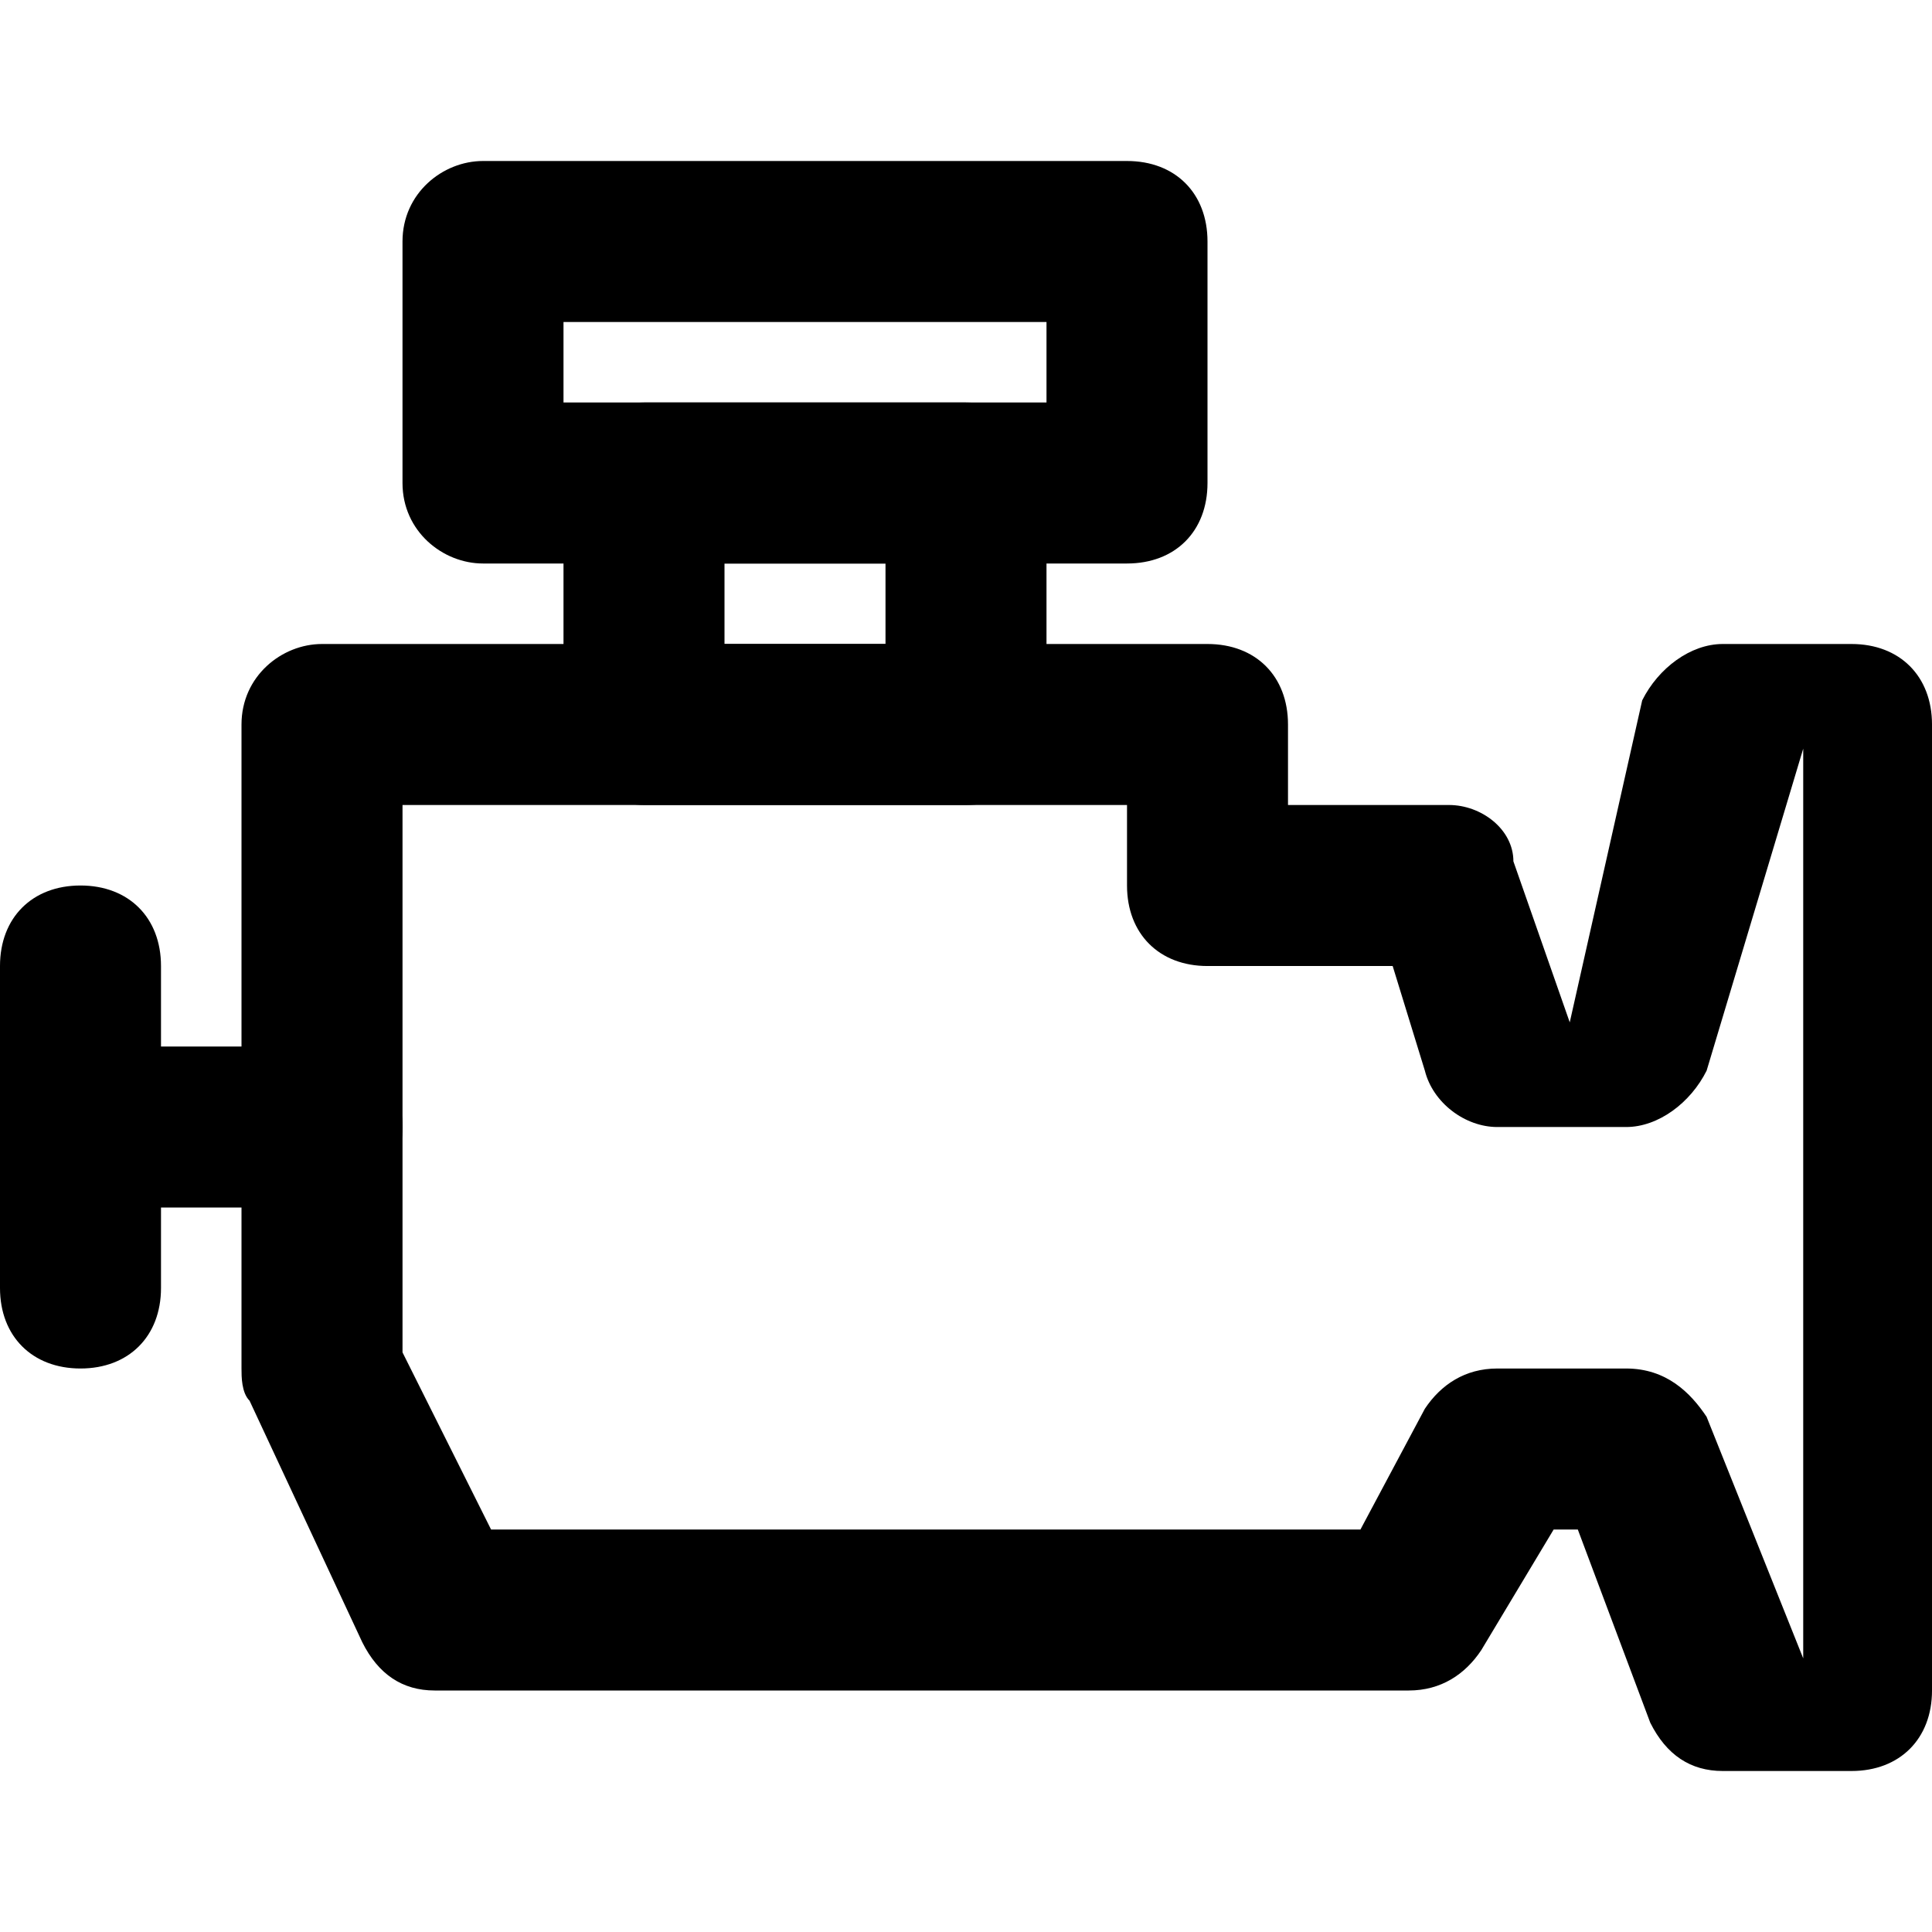
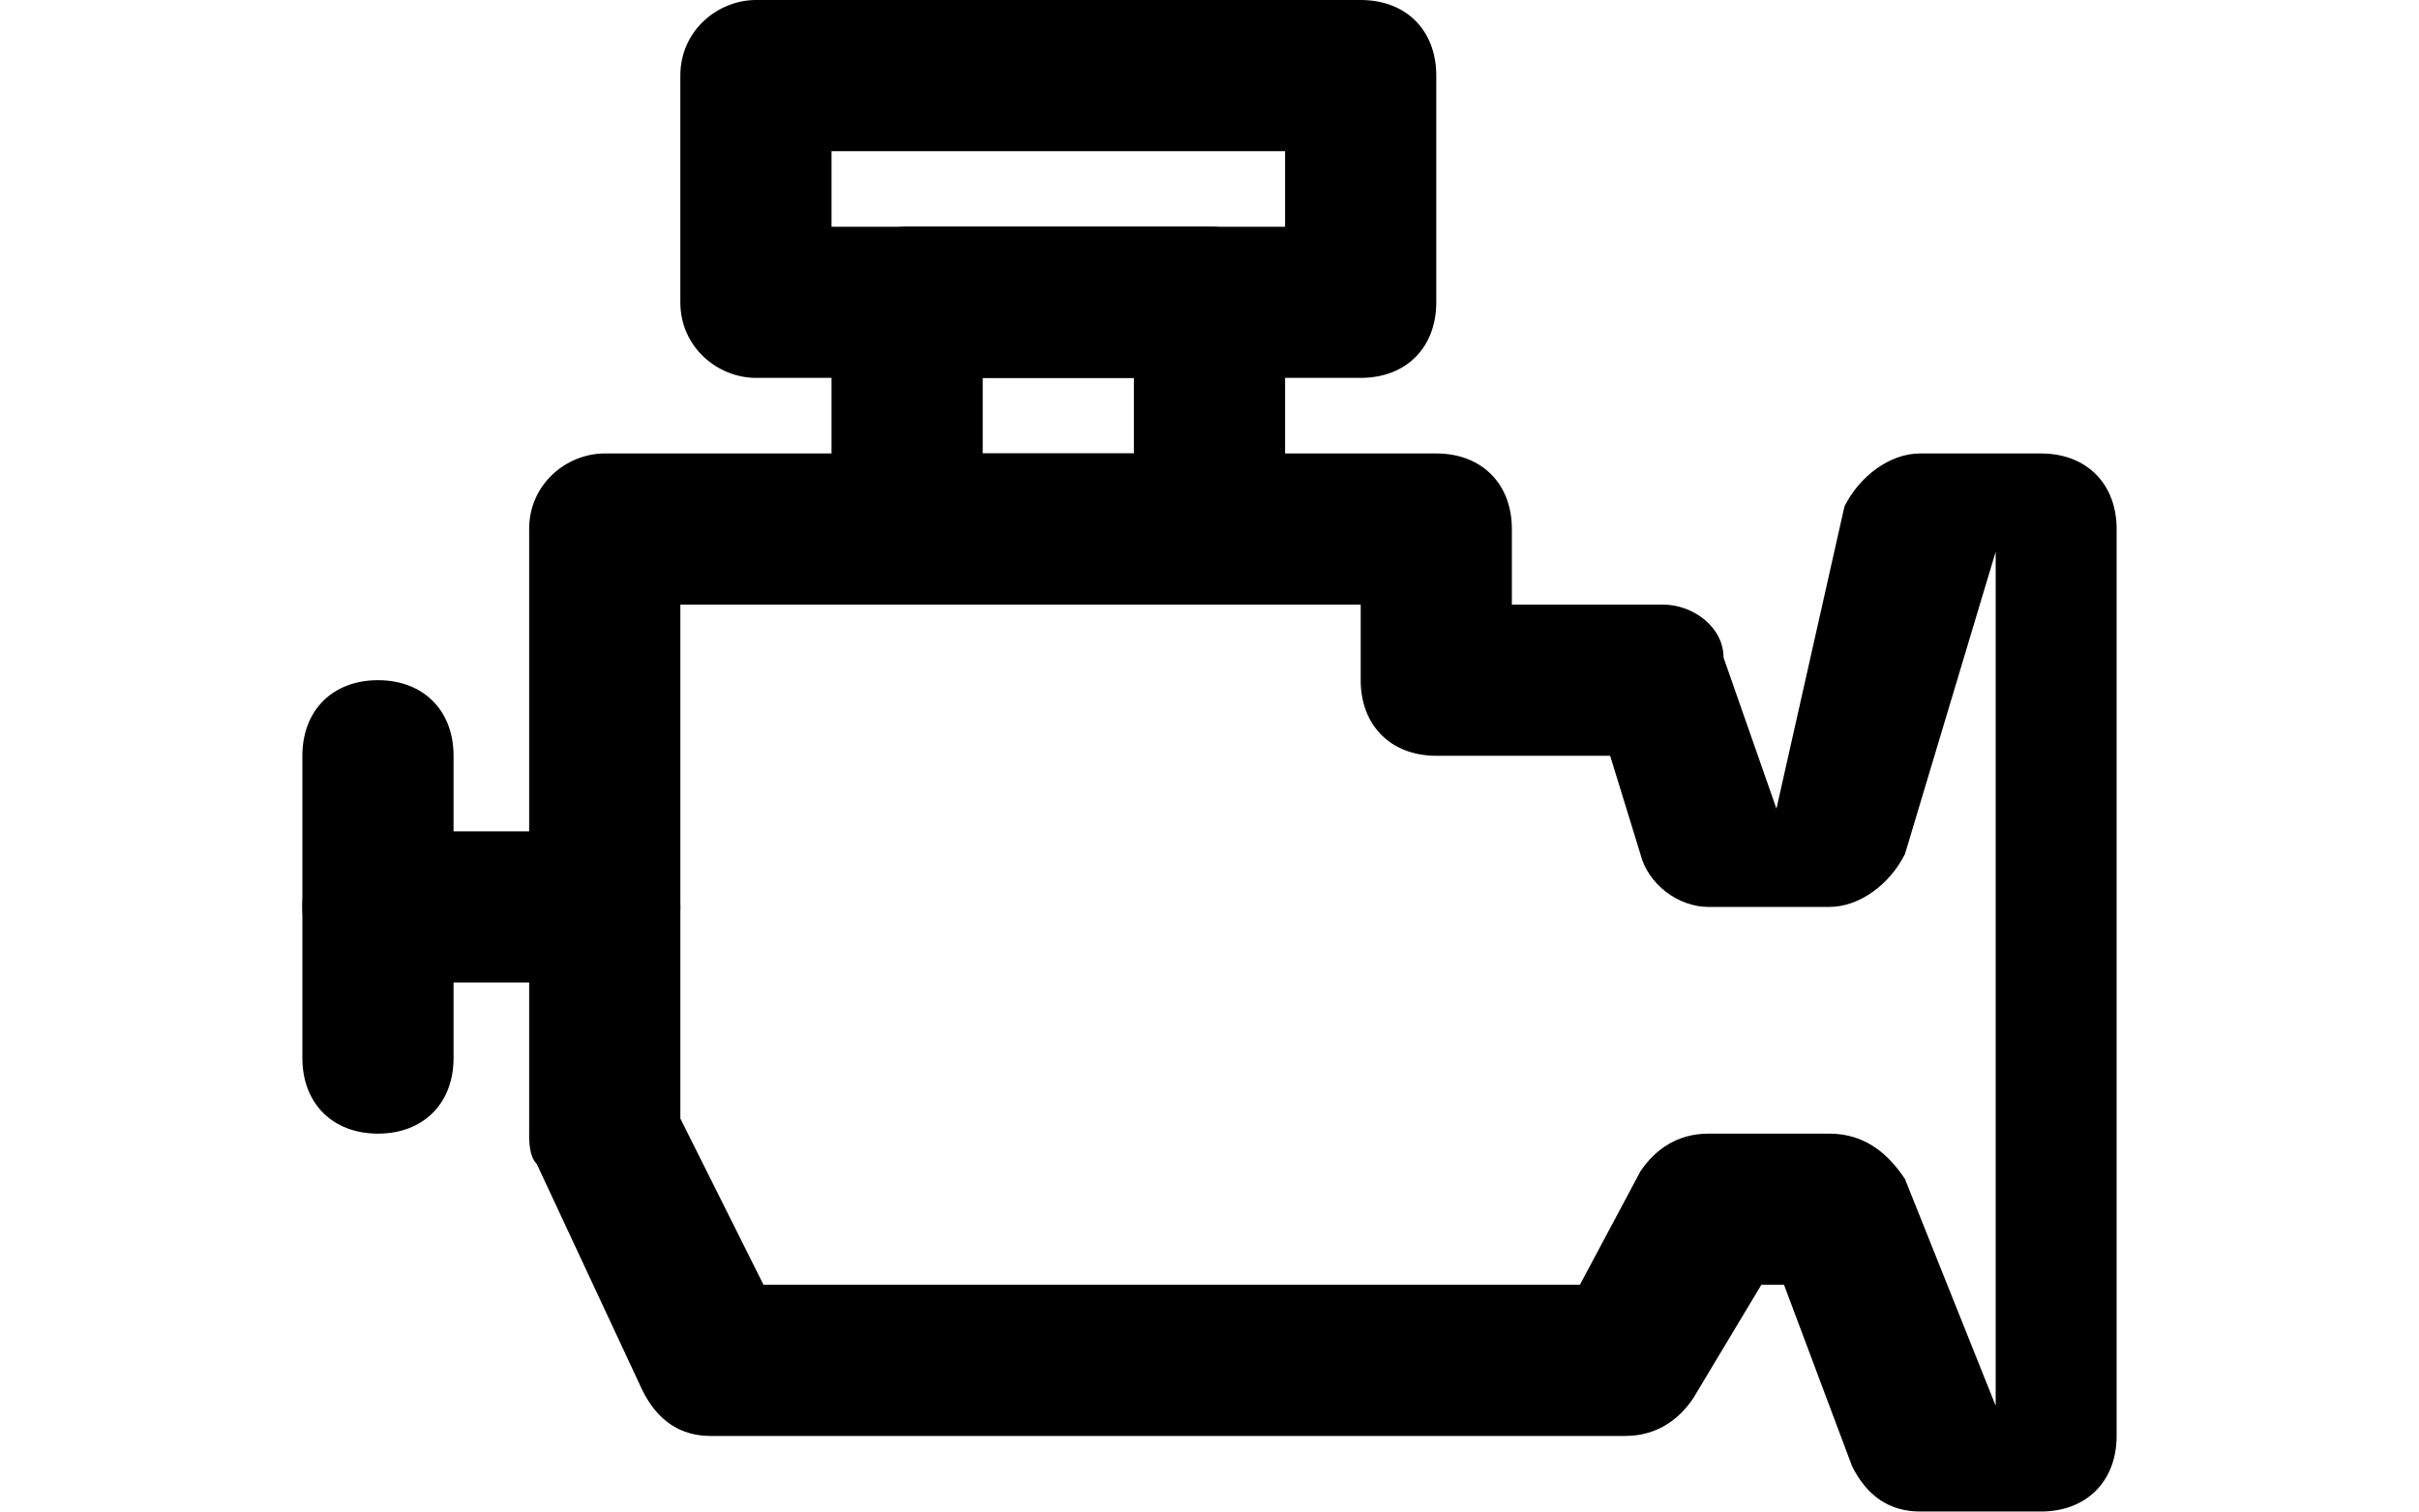
- <svg xmlns="http://www.w3.org/2000/svg" enable-background="new 0 0 491.52 491.52" version="1.1" viewBox="0 0 491.52 491.52" xml:space="preserve">
-   <path d="m471.04 163.84h-32.768c-8.192 0-16.384 6.144-20.48 14.336l-18.432 81.92-14.336-40.96c0-8.192-8.192-14.336-16.384-14.336h-40.96v-20.48c0-12.288-8.192-20.48-20.48-20.48h-225.28c-10.24 0-20.48 8.192-20.48 20.48v163.84c0 2.048 0 6.144 2.048 8.192l28.672 61.44c4.096 8.192 10.24 12.288 18.432 12.288h247.81c8.192 0 14.336-4.096 18.432-10.24l18.432-30.72h6.144l18.432 49.152c4.096 8.192 10.24 12.288 18.432 12.288h32.768c12.288 0 20.48-8.192 20.48-20.48v-245.76c0-12.288-8.192-20.48-20.48-20.48zm-12.288 258.05-24.576-61.44c-4.096-6.144-10.24-12.288-20.48-12.288h-32.768c-8.192 0-14.336 4.096-18.432 10.24l-16.384 30.72h-221.18l-22.528-45.056v-139.26h184.32v20.48c0 12.288 8.192 20.48 20.48 20.48h47.104l8.192 26.624c2.048 8.192 10.24 14.336 18.432 14.336h32.768c8.192 0 16.384-6.144 20.48-14.336l24.576-81.92v231.42z" />
-   <path d="m81.92 266.24h-61.44c-12.288 0-20.48 8.192-20.48 20.48s10.24 20.48 20.48 20.48h61.44c12.288 0 20.48-8.192 20.48-20.48s-8.192-20.48-20.48-20.48z" />
-   <path d="m20.48 225.28c-12.288 0-20.48 8.192-20.48 20.48v81.92c0 12.288 8.192 20.48 20.48 20.48s20.48-8.192 20.48-20.48v-81.92c0-12.288-8.192-20.48-20.48-20.48z" />
-   <path d="m245.76 102.4h-81.92c-10.24 0-20.48 8.192-20.48 20.48v61.44c0 12.288 10.24 20.48 20.48 20.48h81.92c12.288 0 20.48-8.192 20.48-20.48v-61.44c0-12.288-8.192-20.48-20.48-20.48zm-20.48 61.44h-40.96v-20.48h40.96v20.48z" />
-   <path d="m286.72 40.96h-163.84c-10.24 0-20.48 8.192-20.48 20.48v61.44c0 12.288 10.24 20.48 20.48 20.48h163.84c12.288 0 20.48-8.192 20.48-20.48v-61.44c0-12.288-8.192-20.48-20.48-20.48zm-20.48 61.44h-122.88v-20.48h122.88v20.48z" />
+ <svg xmlns="http://www.w3.org/2000/svg" width="640" height="400" enable-background="new 0 0 491.52 491.52" version="1.1" viewBox="0 0 640 400" xml:space="preserve">
+   <g transform="matrix(.97656 0 0 .97656 79.999 -40)">
+     <path d="m471.04 163.84h-32.768c-8.192 0-16.384 6.144-20.48 14.336l-18.432 81.92-14.336-40.96c0-8.192-8.192-14.336-16.384-14.336h-40.96v-20.48c0-12.288-8.192-20.48-20.48-20.48h-225.28c-10.24 0-20.48 8.192-20.48 20.48v163.84c0 2.048 0 6.144 2.048 8.192l28.672 61.44c4.096 8.192 10.24 12.288 18.432 12.288h247.81c8.192 0 14.336-4.096 18.432-10.24l18.432-30.72h6.144l18.432 49.152c4.096 8.192 10.24 12.288 18.432 12.288h32.768c12.288 0 20.48-8.192 20.48-20.48v-245.76c0-12.288-8.192-20.48-20.48-20.48zm-12.288 258.05-24.576-61.44c-4.096-6.144-10.24-12.288-20.48-12.288h-32.768c-8.192 0-14.336 4.096-18.432 10.24l-16.384 30.72h-221.18l-22.528-45.056v-139.26h184.32v20.48c0 12.288 8.192 20.48 20.48 20.48h47.104l8.192 26.624c2.048 8.192 10.24 14.336 18.432 14.336h32.768c8.192 0 16.384-6.144 20.48-14.336l24.576-81.92v231.42z" />
+     <path d="m81.92 266.24h-61.44c-12.288 0-20.48 8.192-20.48 20.48s10.24 20.48 20.48 20.48h61.44c12.288 0 20.48-8.192 20.48-20.48s-8.192-20.48-20.48-20.48z" />
+     <path d="m20.48 225.28c-12.288 0-20.48 8.192-20.48 20.48v81.92c0 12.288 8.192 20.48 20.48 20.48s20.48-8.192 20.48-20.48v-81.92c0-12.288-8.192-20.48-20.48-20.48z" />
+     <path d="m245.76 102.4h-81.92c-10.24 0-20.48 8.192-20.48 20.48v61.44c0 12.288 10.24 20.48 20.48 20.48h81.92c12.288 0 20.48-8.192 20.48-20.48v-61.44c0-12.288-8.192-20.48-20.48-20.48zm-20.48 61.44h-40.96v-20.48h40.96z" />
+     <path d="m286.72 40.96h-163.84c-10.24 0-20.48 8.192-20.48 20.48v61.44c0 12.288 10.24 20.48 20.48 20.48h163.84c12.288 0 20.48-8.192 20.48-20.48v-61.44c0-12.288-8.192-20.48-20.48-20.48zm-20.48 61.44h-122.88v-20.48h122.88z" />
+   </g>
</svg>
